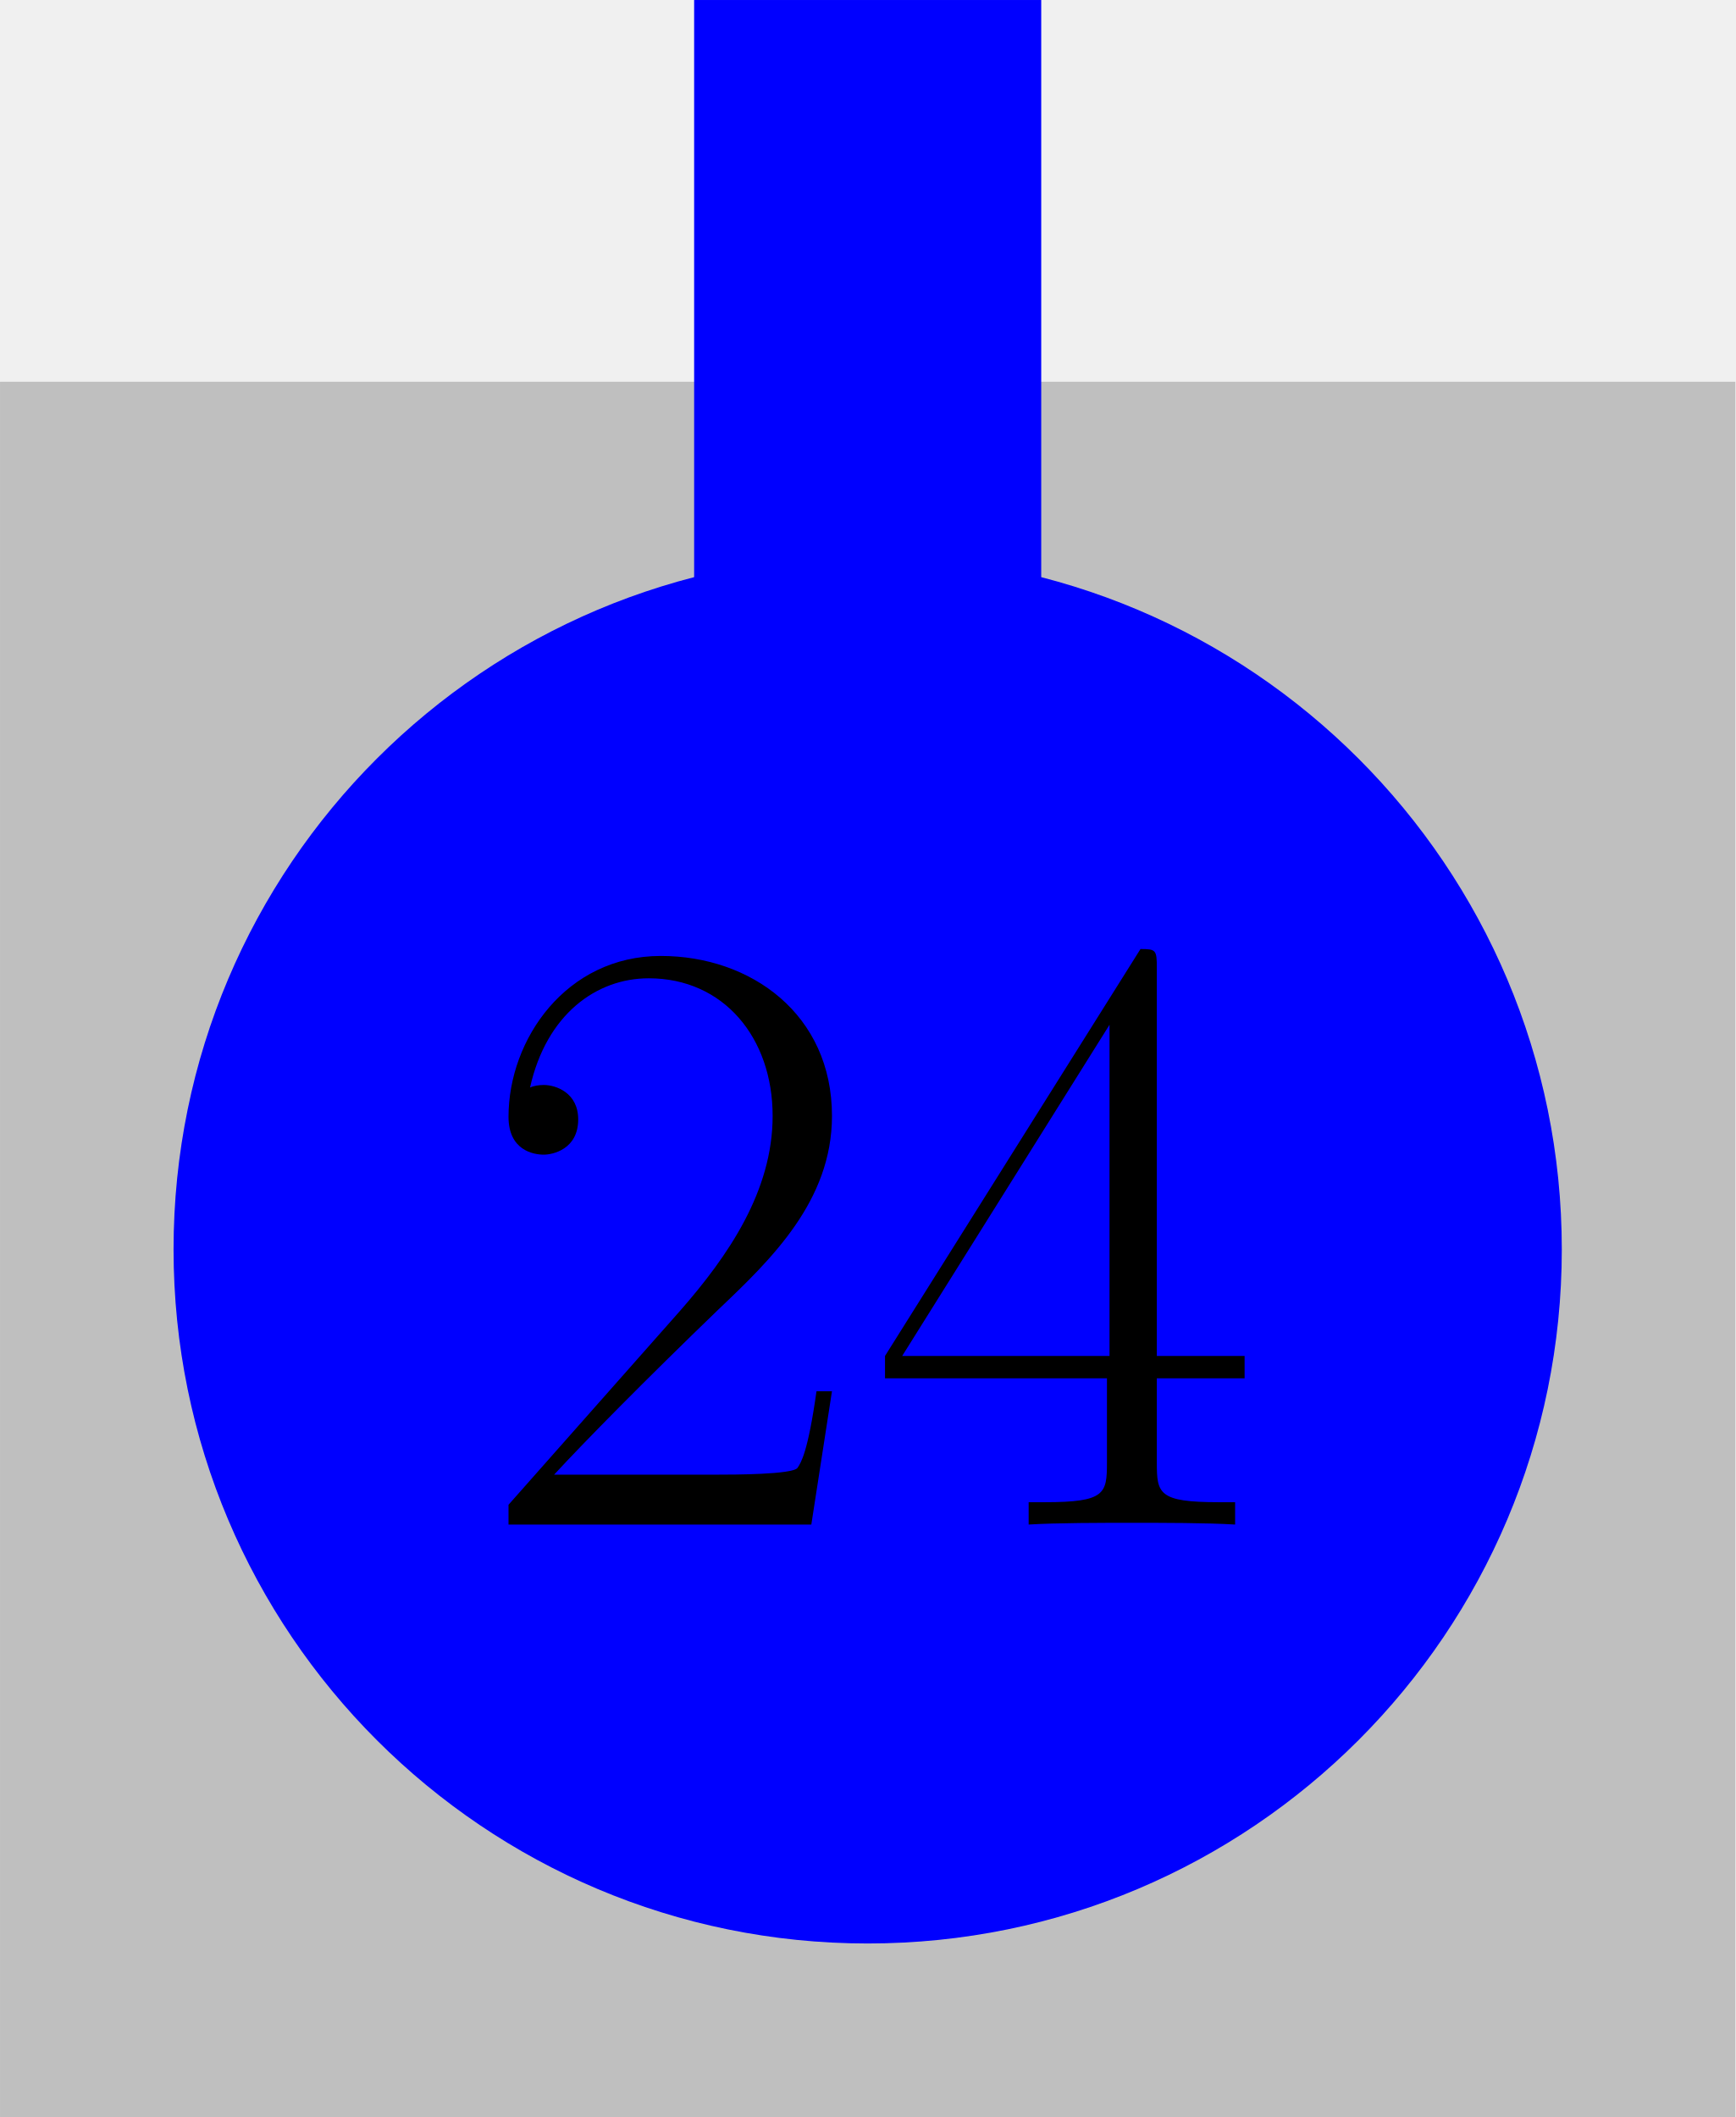
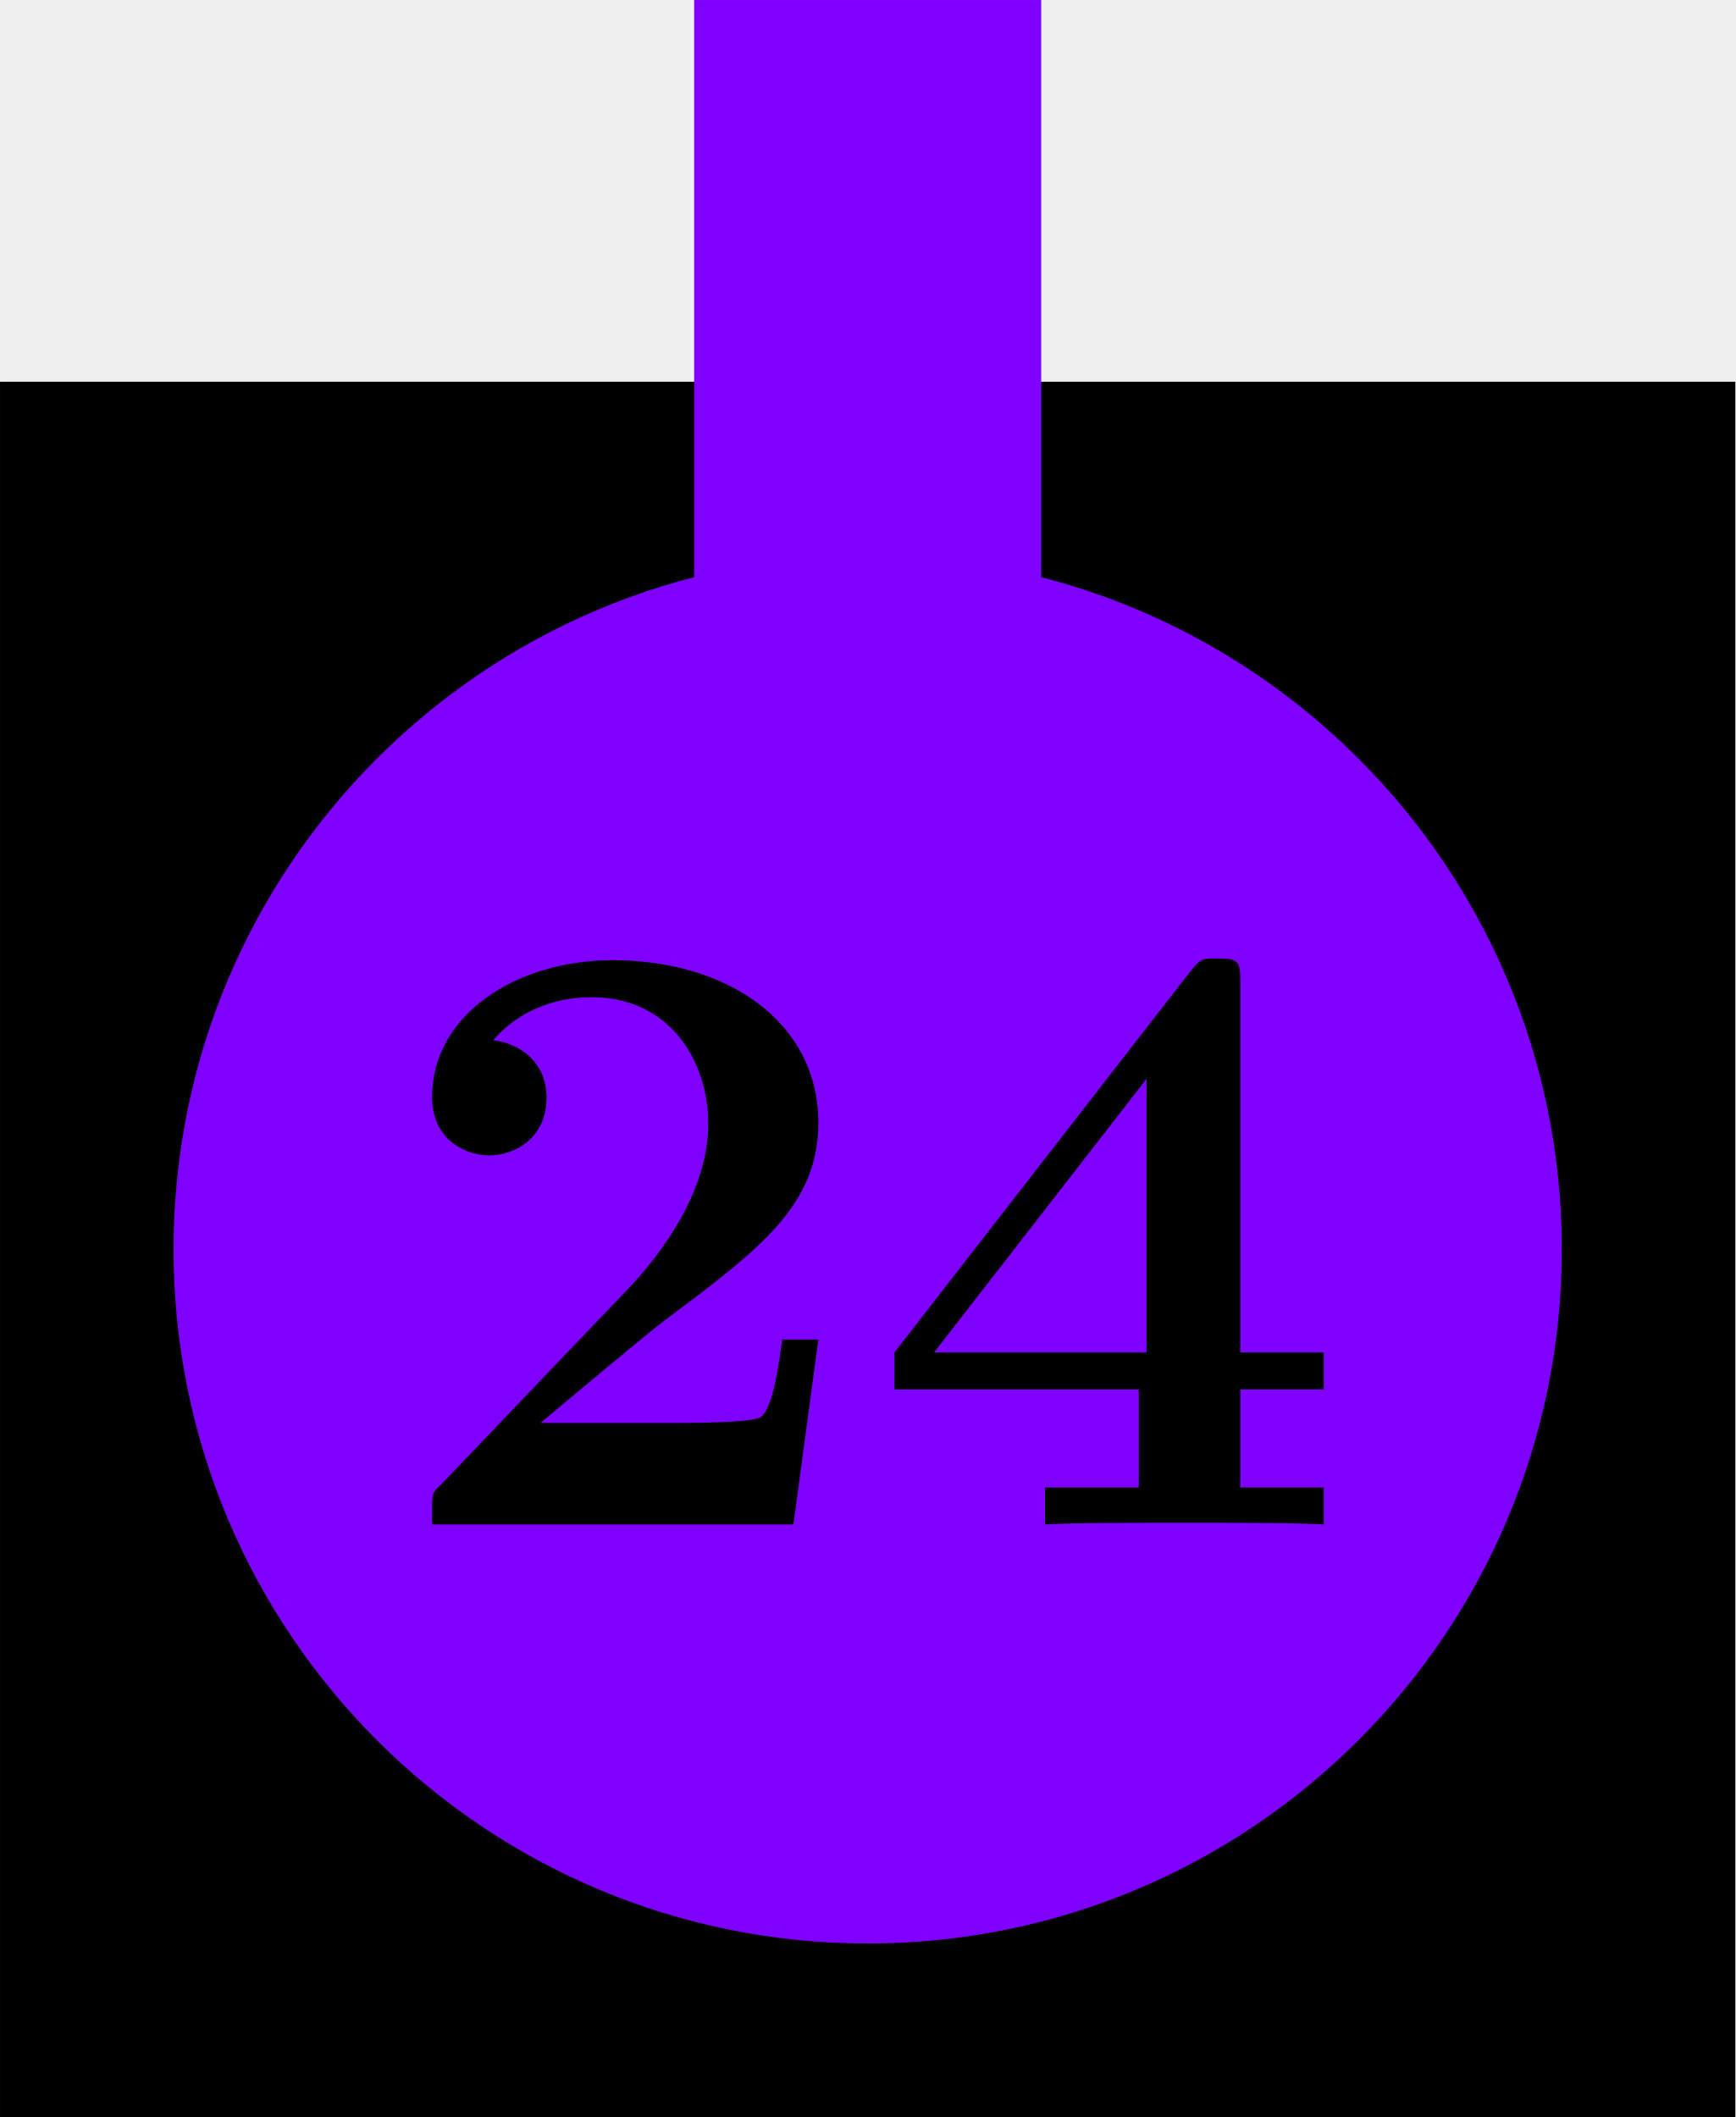
<svg xmlns="http://www.w3.org/2000/svg" xmlns:xlink="http://www.w3.org/1999/xlink" version="1.1" width="50pt" height="61pt" viewBox="81.409 89.858 50 61">
  <defs>
-     <path id="g0-50" d="M10.336-3.842H9.89C9.642-2.082 9.444-1.785 9.345-1.636C9.221-1.438 7.436-1.438 7.089-1.438H2.33C3.222-2.404 4.957-4.164 7.064-6.197C8.576-7.634 10.336-9.32 10.336-11.774C10.336-14.699 8.006-16.384 5.404-16.384C2.677-16.384 1.016-13.98 1.016-11.749C1.016-10.782 1.735-10.658 2.033-10.658C2.28-10.658 3.024-10.807 3.024-11.675C3.024-12.443 2.38-12.666 2.033-12.666C1.884-12.666 1.735-12.641 1.636-12.592C2.107-14.699 3.545-15.74 5.057-15.74C7.213-15.74 8.626-14.029 8.626-11.774C8.626-9.617 7.362-7.758 5.949-6.147L1.016-.57V0H9.741L10.336-3.842Z" />
-     <path id="g0-52" d="M8.328-16.037C8.328-16.558 8.304-16.583 7.857-16.583L.496-4.858V-4.214H6.891V-1.785C6.891-.892 6.841-.644 5.106-.644H4.635V0C5.428-.05 6.767-.05 7.61-.05S9.791-.05 10.584 0V-.644H10.113C8.378-.644 8.328-.892 8.328-1.785V-4.214H10.857V-4.858H8.328V-16.037ZM6.965-14.401V-4.858H.991L6.965-14.401Z" />
+     <path id="g0-50" d="M12.517-5.329H11.476C11.402-4.809 11.229-3.346 10.857-3.098C10.658-2.925 8.725-2.925 8.353-2.925H4.511C5.453-3.718 7.709-5.602 8.081-5.875C10.832-7.932 12.517-9.196 12.517-11.576C12.517-14.5 9.865-16.26 6.593-16.26C3.792-16.26 1.388-14.674 1.388-12.319C1.388-11.005 2.454-10.634 3.024-10.634C3.792-10.634 4.685-11.154 4.685-12.294C4.685-13.335 3.916-13.856 3.148-13.955C4.139-15.095 5.453-15.194 5.974-15.194C8.254-15.194 9.345-13.335 9.345-11.551C9.345-9.617 8.031-7.833 7.015-6.767L1.636-1.14C1.388-.917 1.388-.868 1.388-.421V0H11.799L12.517-5.329Z" />
+     <path id="g0-52" d="M10.733-3.892H13.137V-4.957H10.733V-15.591C10.733-16.211 10.708-16.31 10.088-16.31C9.642-16.31 9.593-16.31 9.295-15.938L.768-4.957V-3.892H7.808V-1.066H5.106V0C5.825-.05 8.279-.05 9.171-.05C10.014-.05 12.468-.05 13.137 0V-1.066H10.733V-3.892ZM8.031-12.84V-4.957H1.909L8.031-12.84Z" />
  </defs>
  <g id="page1">
    <g transform="matrix(0.996264 0 0 0.996264 81.4094 89.8583)">
      <path d="M 0 61.229L 50.188 61.229L 50.188 0L 0 0L 0 61.229Z" fill="#ffffff" opacity="0" />
    </g>
    <g transform="matrix(0.996264 0 0 0.996264 81.4094 89.8583)">
-       <path d="M 0 11.041L 50.188 11.041L 50.188 61.229L 0 61.229L 0 11.041Z" fill="#bfbfbf" />
+       <path d="M 0 11.041L 50.188 11.041L 50.188 61.229L 0 61.229L 0 11.041Z" fill="#000000" />
    </g>
    <g transform="matrix(0.996264 0 0 0.996264 81.4094 89.8583)">
-       <path d="M 45.169 36.135C 45.169 25.048 36.181 16.06 25.094 16.06C 14.007 16.06 5.019 25.048 5.019 36.135C 5.019 47.222 14.007 56.21 25.094 56.21C 36.181 56.21 45.169 47.222 45.169 36.135Z" fill="#0000ff" />
+       <path d="M 45.169 36.135C 45.169 25.048 36.181 16.06 25.094 16.06C 14.007 16.06 5.019 25.048 5.019 36.135C 5.019 47.222 14.007 56.21 25.094 56.21C 36.181 56.21 45.169 47.222 45.169 36.135Z" fill="#7f00ff" />
    </g>
    <g transform="matrix(0.996264 0 0 0.996264 81.4094 89.8583)">
-       <path d="M 20.075 0L 30.113 0L 30.113 21.079L 20.075 21.079L 20.075 0Z" fill="#0000ff" />
+       <path d="M 20.075 0L 30.113 0L 30.113 21.079L 20.075 21.079L 20.075 0Z" fill="#7f00ff" />
    </g>
-     <use x="95.045" y="133.787" xlink:href="#g0-50" />
-     <use x="106.413" y="133.787" xlink:href="#g0-52" />
+     <use x="92.471" y="133.785" xlink:href="#g0-50" />
+     <use x="106.413" y="133.785" xlink:href="#g0-52" />
  </g>
</svg>
